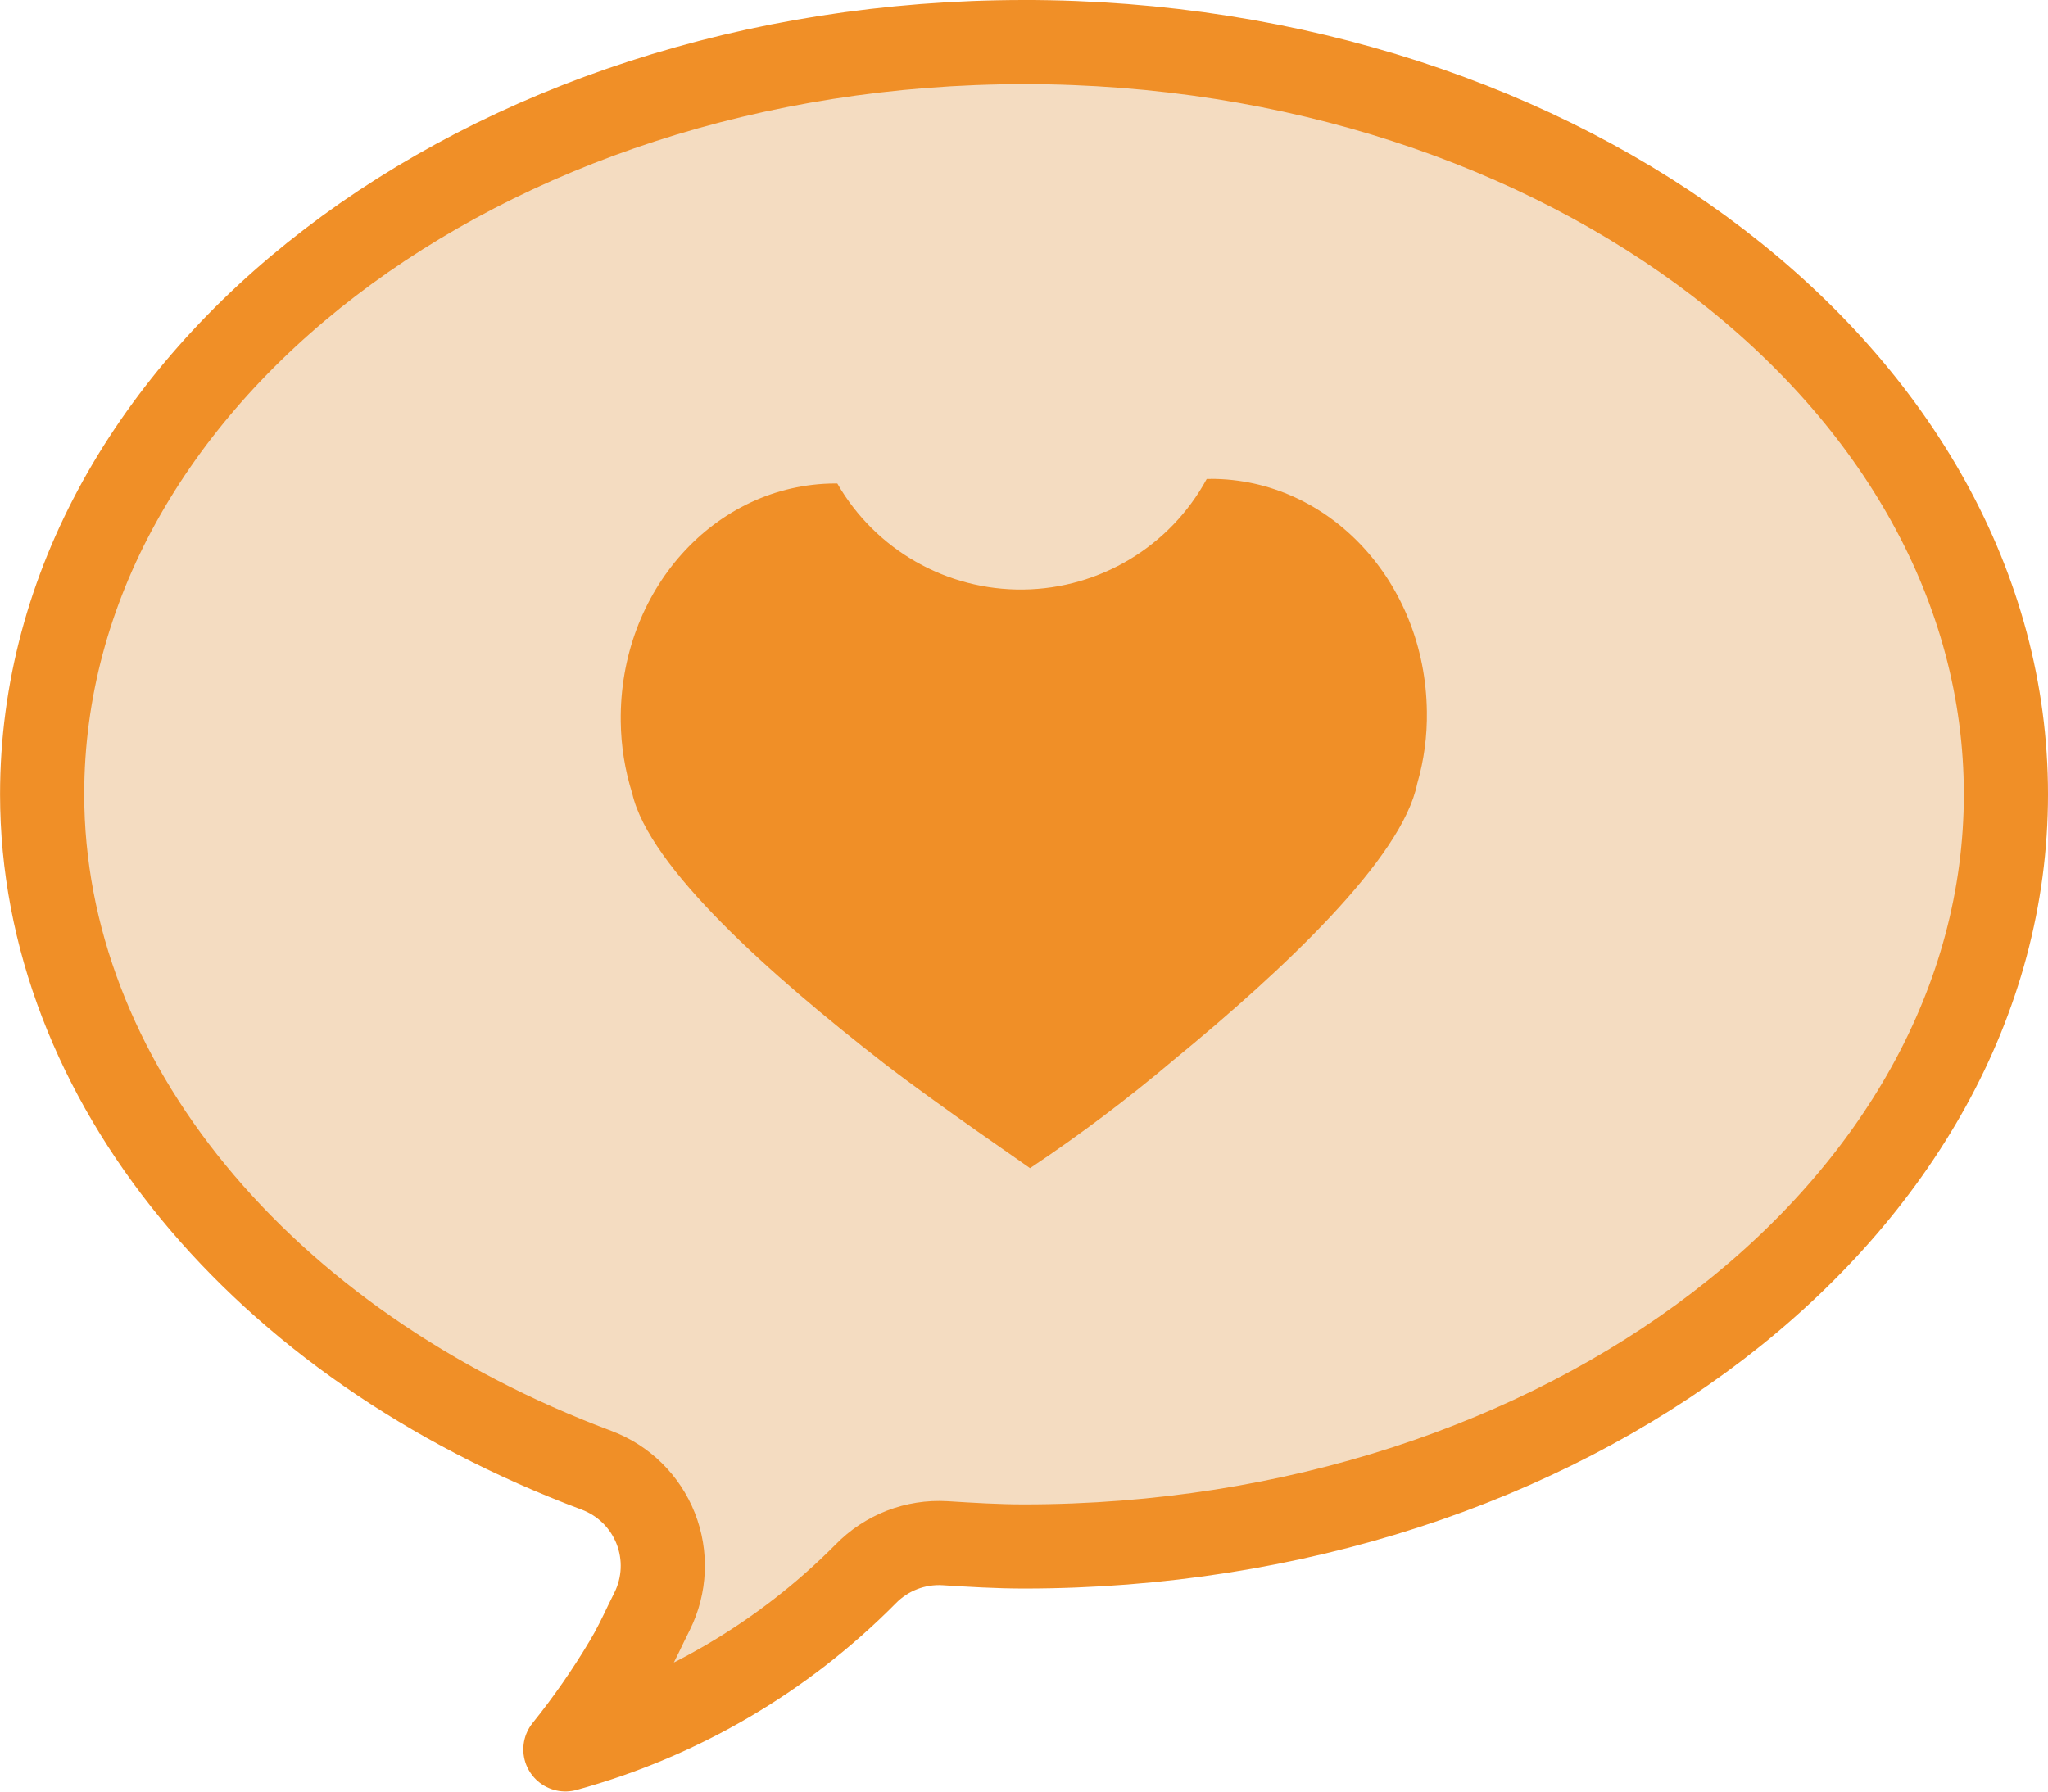
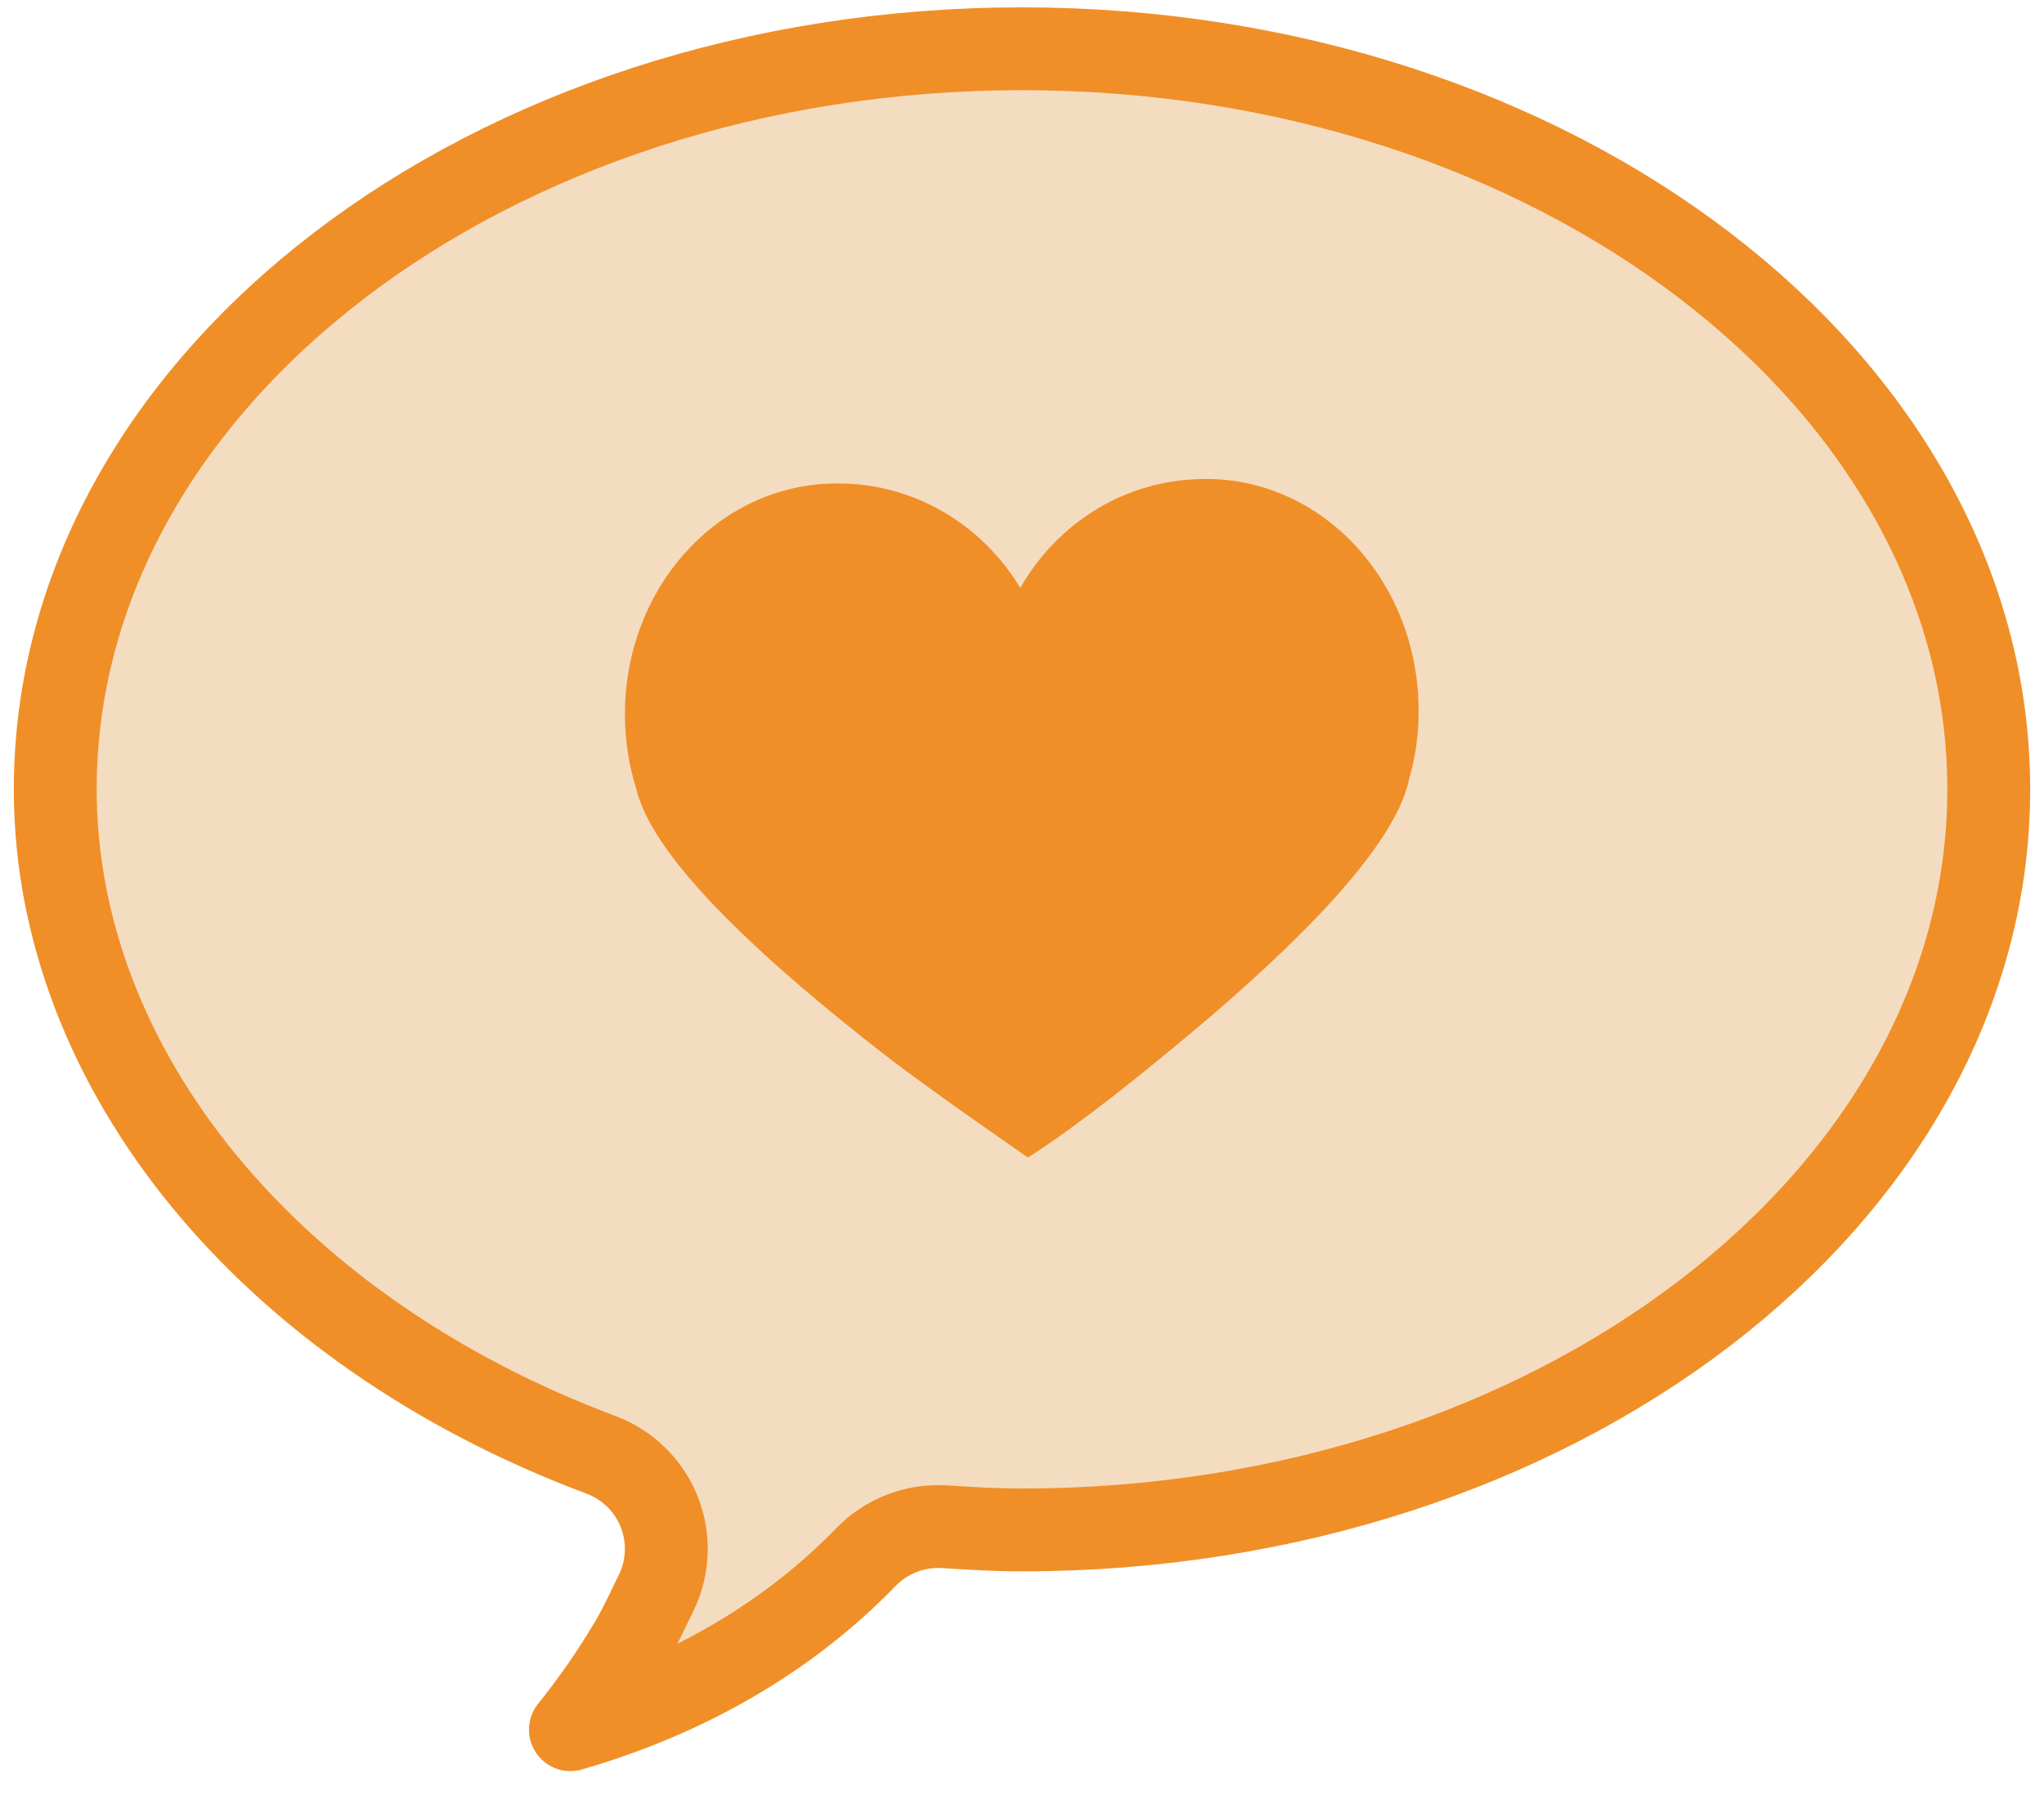
- <svg xmlns="http://www.w3.org/2000/svg" width="73" height="63.869" viewBox="0 0 73 63.869">
-   <g id="Group_3382" data-name="Group 3382" transform="translate(-1595.929 -289.266)">
-     <path id="Path_1836" data-name="Path 1836" d="M1428.3,822.922c-19.305,0-35,12.029-35,26.818,0,10.149,7.756,19.607,19.76,24.1a3.638,3.638,0,0,1,1.982,5.029l-.215.436c-.222.465-.447.931-.716,1.378a26.891,26.891,0,0,1-2.16,3.109,24,24,0,0,0,10.7-6.251,3.647,3.647,0,0,1,2.836-1.1c.924.058,1.859.116,2.811.116,19.3,0,35-12.033,35-26.818s-15.7-26.818-35-26.818Z" transform="translate(204.131 -532.157)" fill="#f4dcc1" />
-     <path id="Path_1837" data-name="Path 1837" d="M1415.578,822.777l-.149,0a7.544,7.544,0,0,1-13.168.16h-.083c-4.276.018-7.7,3.818-7.636,8.491a8.849,8.849,0,0,0,.411,2.564c.6,2.633,4.938,6.48,8.949,9.6,1.945,1.505,5.229,3.742,5.229,3.756a56.561,56.561,0,0,0,5.12-3.858c3.92-3.215,8.145-7.189,8.68-9.847a8.72,8.72,0,0,0,.345-2.575c-.055-4.629-3.494-8.295-7.7-8.295Z" transform="translate(223.513 -516.434)" fill="#f08f27" />
-     <path id="Path_1838" data-name="Path 1838" d="M1428.3,822.922c-19.305,0-35,12.029-35,26.818,0,10.149,7.756,19.607,19.76,24.1a3.638,3.638,0,0,1,1.982,5.029l-.215.436c-.222.465-.447.931-.716,1.378a26.891,26.891,0,0,1-2.16,3.109,24,24,0,0,0,10.7-6.251,3.647,3.647,0,0,1,2.836-1.1c.924.058,1.859.116,2.811.116,19.3,0,35-12.033,35-26.818s-15.7-26.818-35-26.818Z" transform="translate(204.131 -532.156)" fill="none" stroke="#f08f27" stroke-linecap="round" stroke-linejoin="round" stroke-width="3" />
+ <svg xmlns="http://www.w3.org/2000/svg" width="74" height="65" viewBox="0 0 74 65">
+   <g>
+     <g>
+       <path fill="#f4dcc1" d="M37 1.765c-19.305 0-35 12.03-35 26.818 0 10.15 7.756 19.608 19.76 24.099a3.637 3.637 0 0 1 1.981 5.029l-.214.436c-.222.465-.447.931-.716 1.378a26.891 26.891 0 0 1-2.16 3.11c4.217-1.22 7.883-3.339 10.702-6.252a3.647 3.647 0 0 1 2.835-1.098c.925.058 1.86.117 2.812.117 19.298 0 35-12.033 35-26.819C72 13.794 56.298 1.765 37 1.765z" />
+     </g>
+     <g>
+       <path fill="#f08f27" d="M43.661 17.343l-.149.004c-2.811.04-5.247 1.615-6.574 3.942-1.372-2.273-3.808-3.782-6.594-3.782h-.083c-4.276.018-7.702 3.818-7.636 8.491.014.91.156 1.767.41 2.564.604 2.632 4.939 6.48 8.95 9.6 1.945 1.505 5.229 3.742 5.229 3.756 1.385-.88 3.222-2.29 5.12-3.858 3.92-3.215 8.145-7.19 8.68-9.847.232-.8.36-1.67.345-2.575-.055-4.629-3.494-8.295-7.698-8.295z" />
+     </g>
+     <g>
+       <path fill="none" stroke="#f08f27" stroke-linecap="round" stroke-linejoin="round" stroke-miterlimit="20" stroke-width="3" d="M37 1.766c-19.306 0-35 12.03-35 26.818 0 10.15 7.756 19.608 19.76 24.099a3.637 3.637 0 0 1 1.981 5.029l-.214.436c-.222.465-.447.931-.716 1.378a26.891 26.891 0 0 1-2.16 3.11c4.217-1.219 7.883-3.339 10.701-6.252a3.647 3.647 0 0 1 2.836-1.098c.924.058 1.859.117 2.812.117 19.298 0 35-12.033 35-26.819C72 13.796 56.298 1.766 37 1.766z" />
+     </g>
  </g>
</svg>
